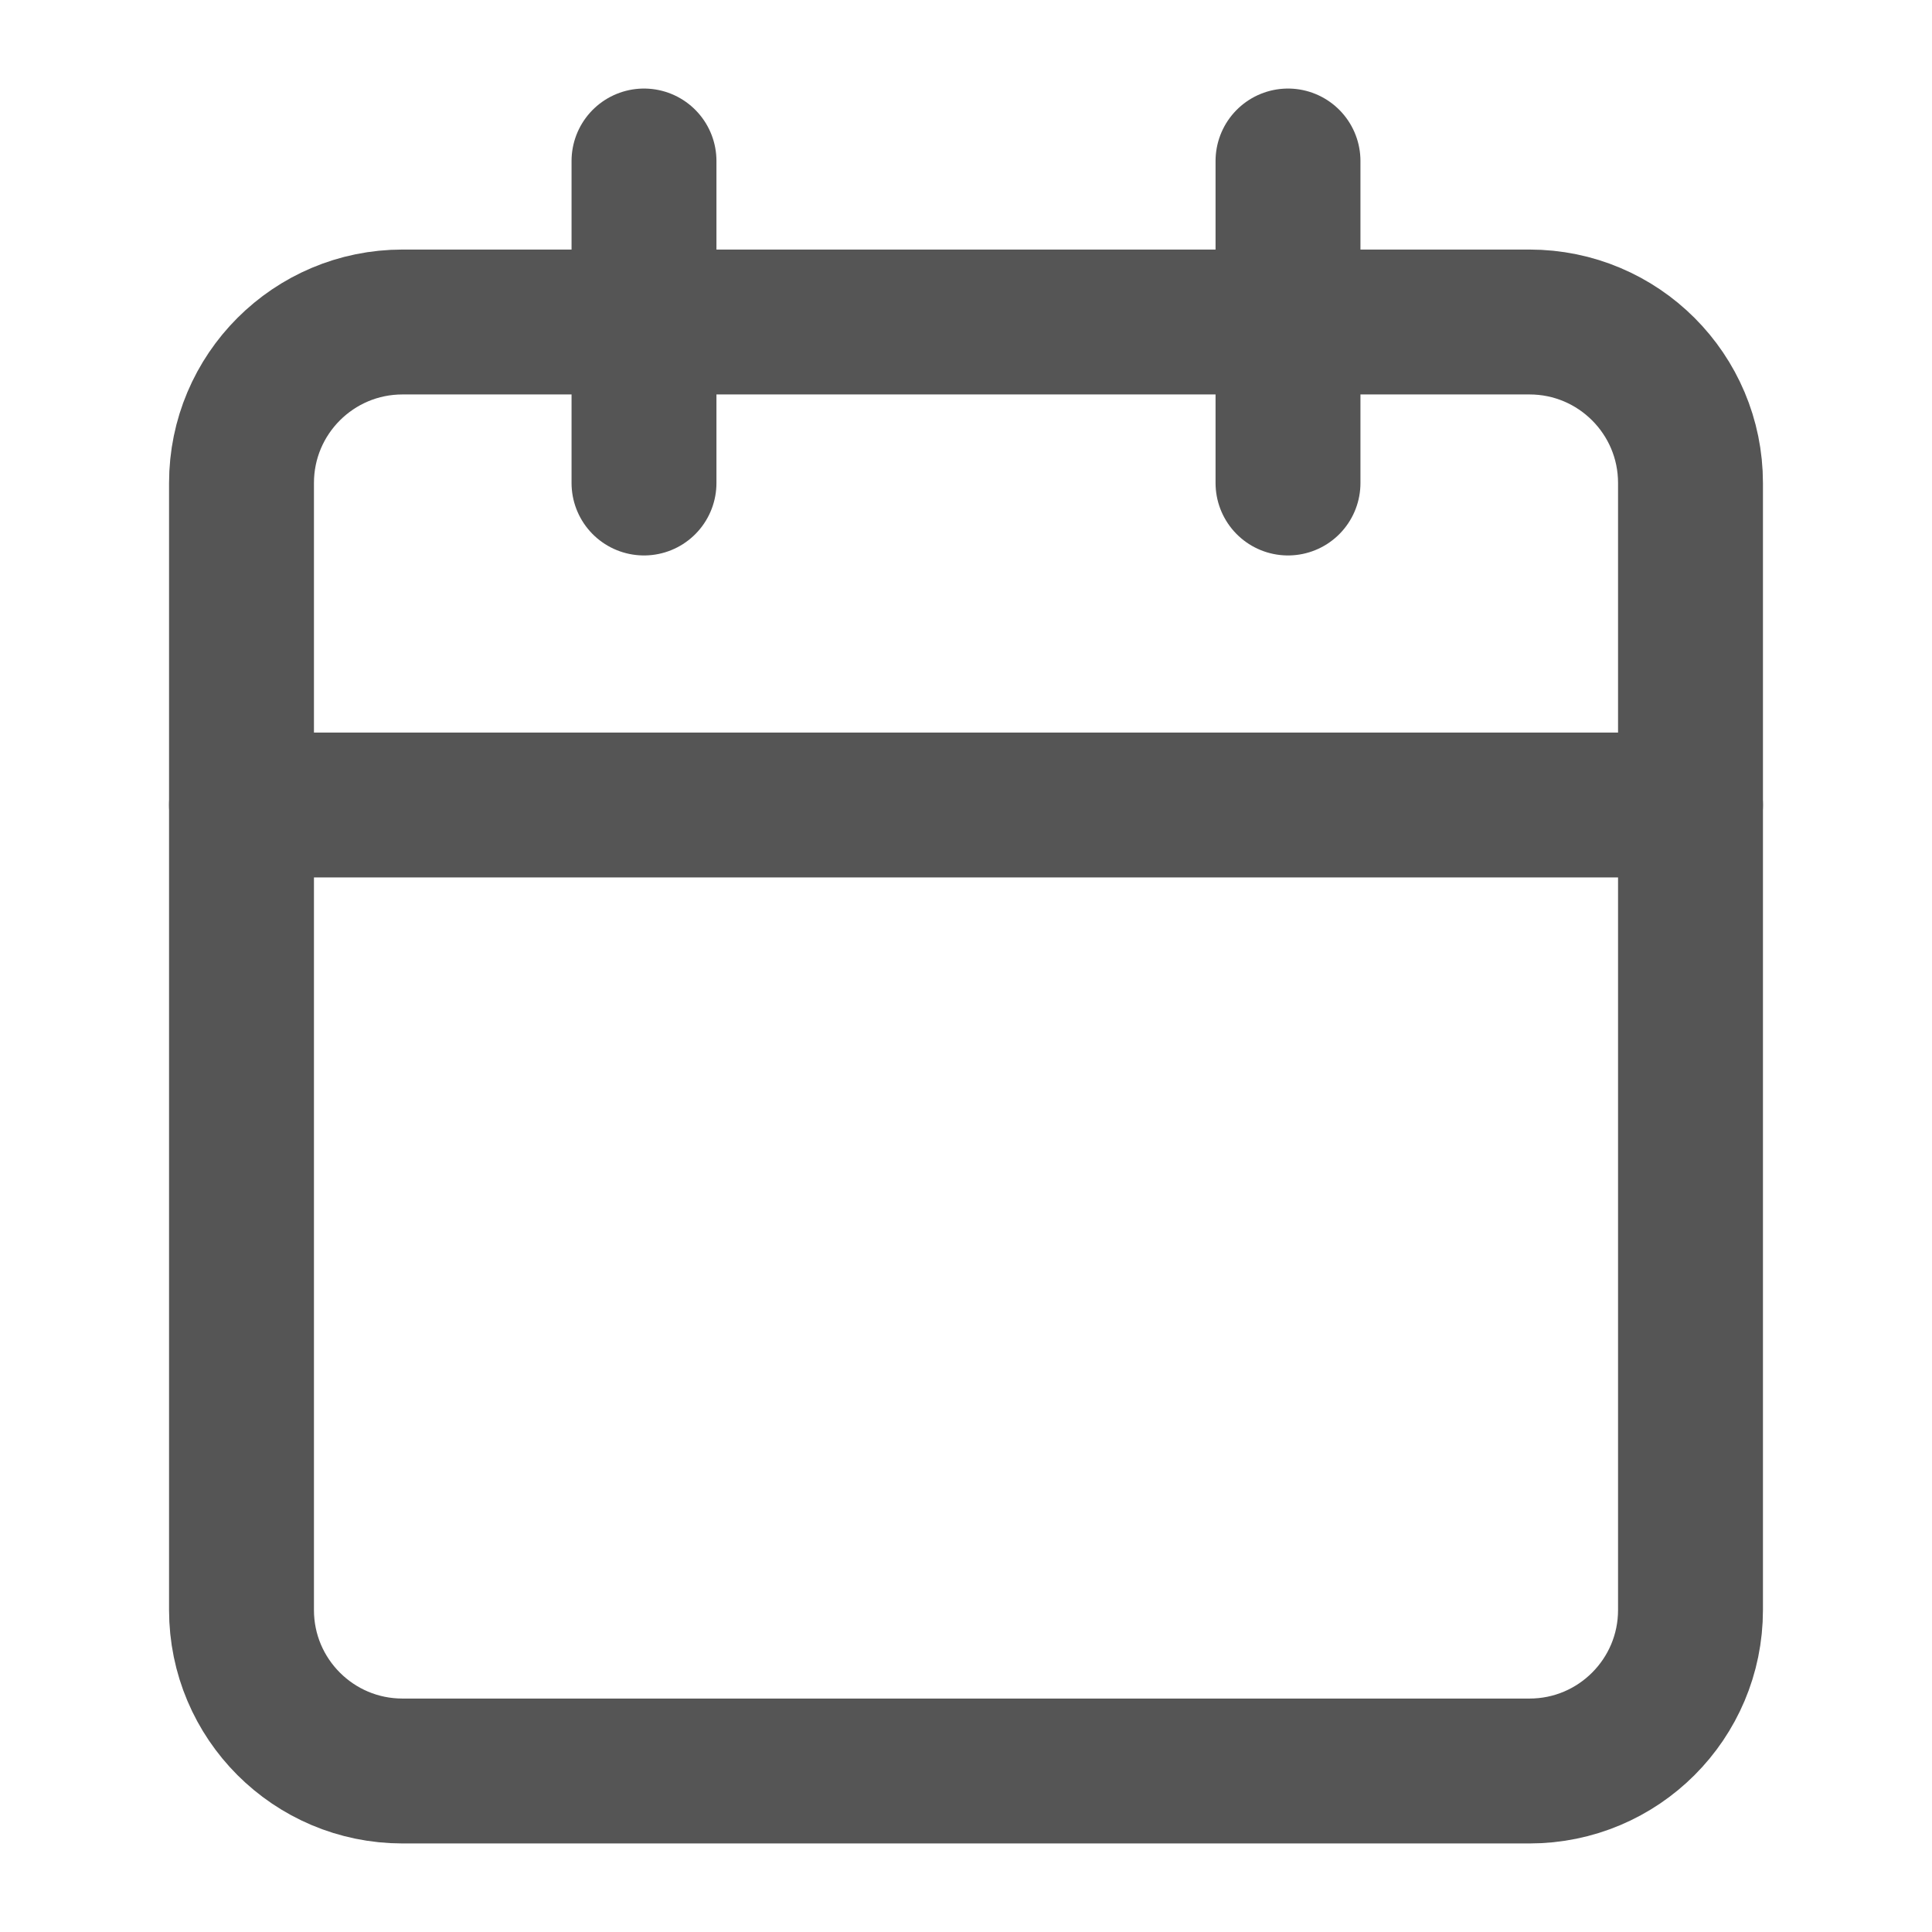
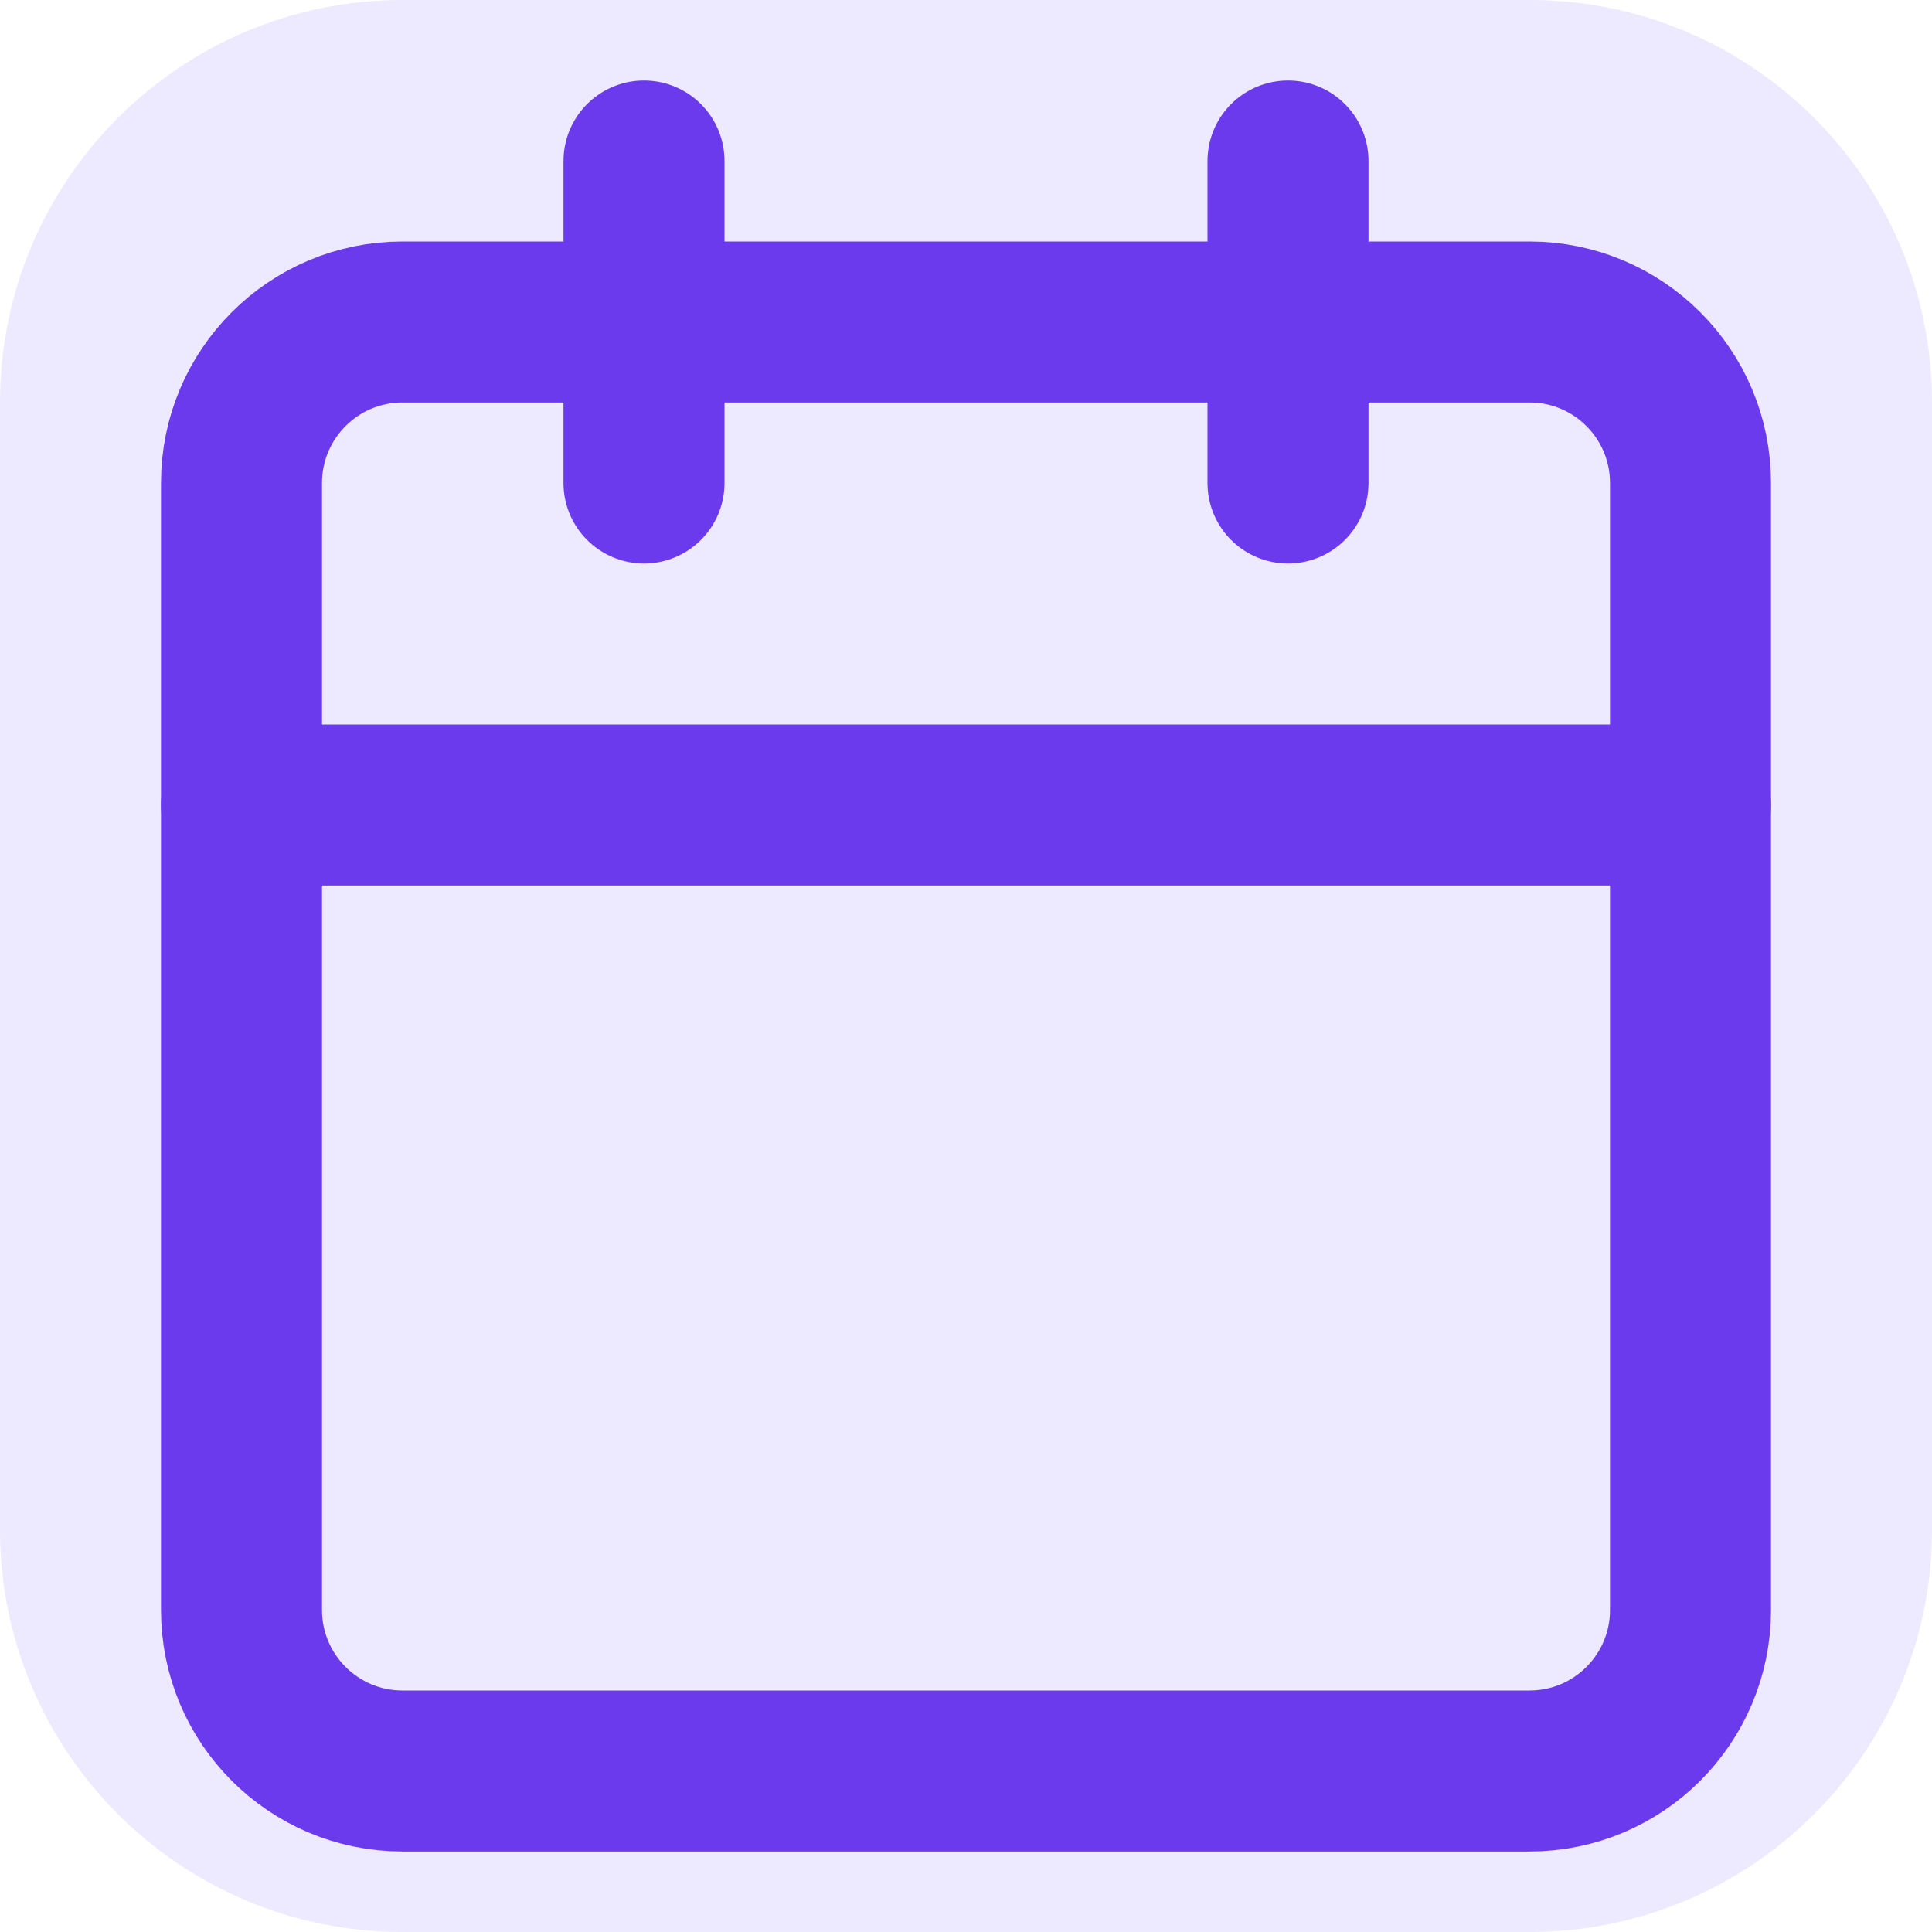
- <svg xmlns="http://www.w3.org/2000/svg" width="20" height="20" viewBox="0 0 24 24" fill="none">
-   <rect x="3" y="4" width="18" height="18" rx="2" stroke="#555" stroke-width="1.8" stroke-linecap="round" stroke-linejoin="round" fill="none" />
-   <line x1="16" y1="2" x2="16" y2="6" stroke="#555" stroke-width="1.8" stroke-linecap="round" />
-   <line x1="8" y1="2" x2="8" y2="6" stroke="#555" stroke-width="1.8" stroke-linecap="round" />
-   <line x1="3" y1="10" x2="21" y2="10" stroke="#555" stroke-width="1.8" stroke-linecap="round" />
+ <svg xmlns="http://www.w3.org/2000/svg" width="20" height="20" viewBox="0 0 24 24">
+   <rect width="24" height="24" rx="5" fill="#ede9fe" />
+   <rect x="3" y="4" width="18" height="18" rx="2" stroke="#6c3aed" stroke-width="2" stroke-linecap="round" stroke-linejoin="round" fill="none" />
+   <line x1="16" y1="2" x2="16" y2="6" stroke="#6c3aed" stroke-width="2" stroke-linecap="round" />
+   <line x1="8" y1="2" x2="8" y2="6" stroke="#6c3aed" stroke-width="2" stroke-linecap="round" />
+   <line x1="3" y1="10" x2="21" y2="10" stroke="#6c3aed" stroke-width="2" stroke-linecap="round" />
</svg>
